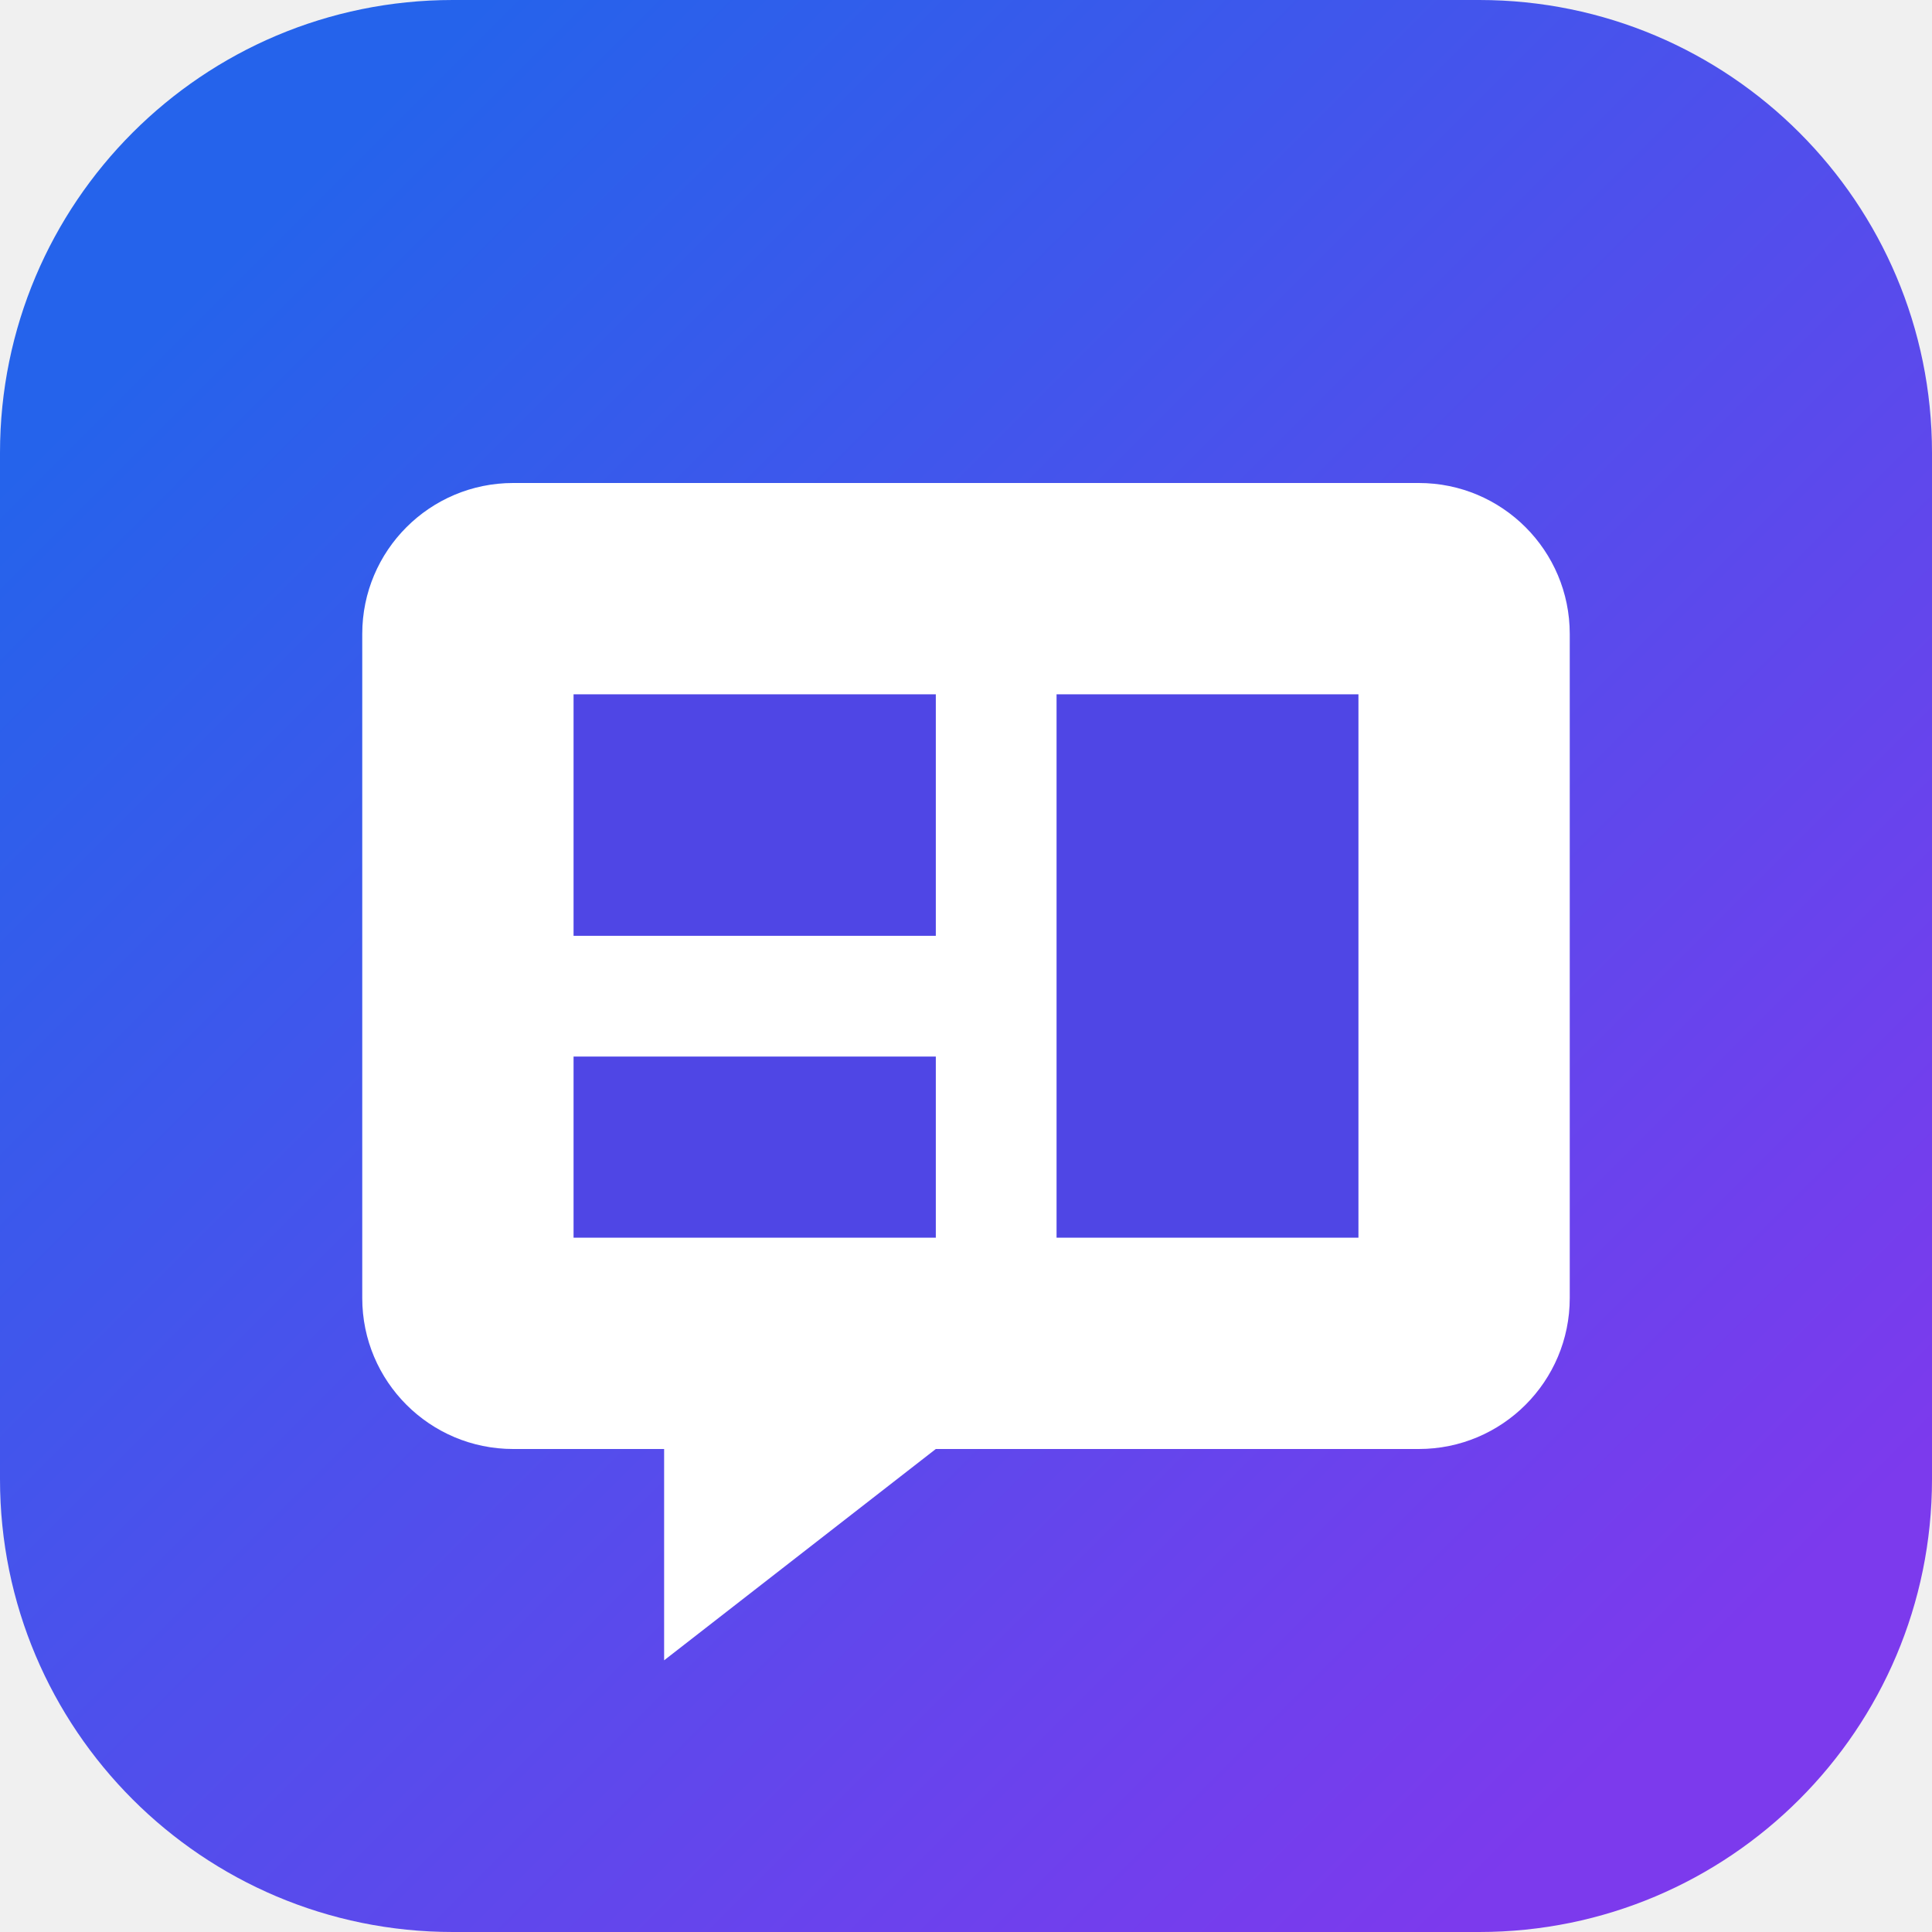
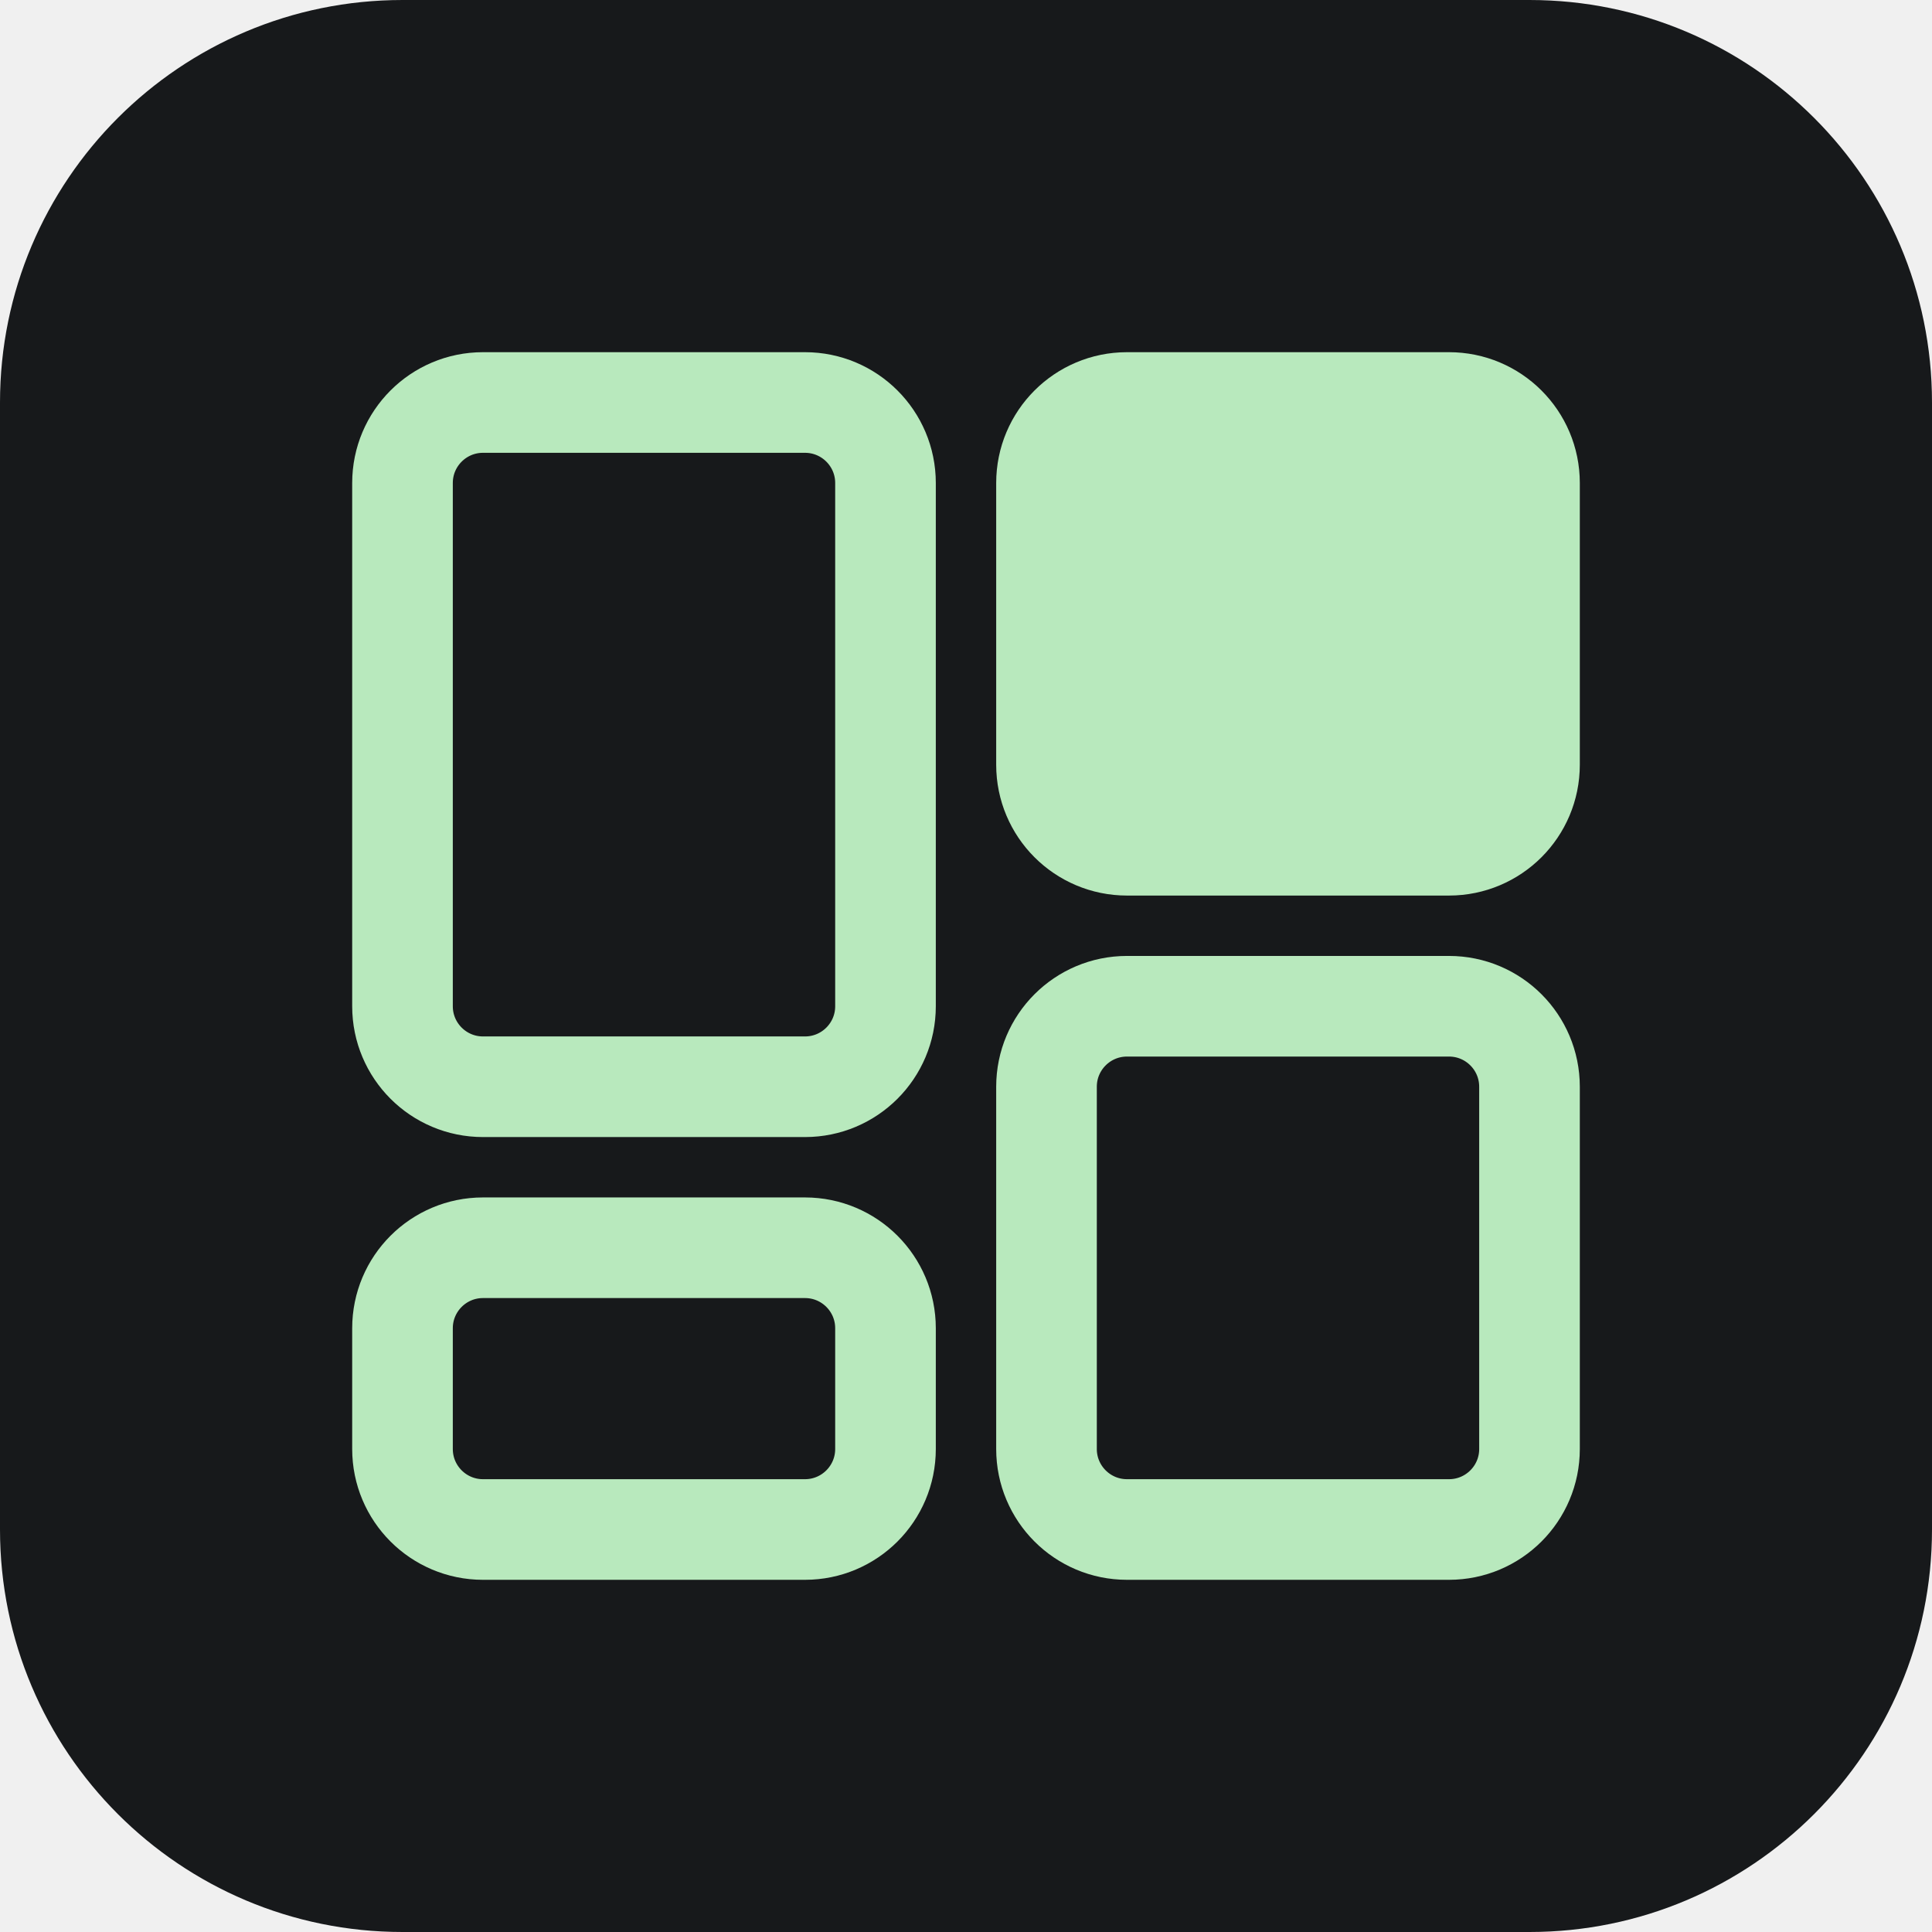
- <svg xmlns="http://www.w3.org/2000/svg" viewBox="0 0 64 64">
-   <defs>
-     <linearGradient id="g" x1="8" y1="8" x2="56" y2="56" gradientUnits="userSpaceOnUse">
-       <stop stop-color="#2563eb" />
-       <stop offset="1" stop-color="#7c3aed" />
-     </linearGradient>
-   </defs>
-   <rect width="64" height="64" rx="15" fill="url(#g)" />
-   <path d="M17 16h30a5 5 0 0 1 5 5v22a5 5 0 0 1-5 5H31l-9 7v-7h-5a5 5 0 0 1-5-5V21a5 5 0 0 1 5-5Z" fill="#fff" />
-   <path d="M19 23h12v8H19zm16 0h10v18H35zM19 35h12v6H19z" fill="#4f46e5" />
+ <svg xmlns="http://www.w3.org/2000/svg" viewBox="0 0 48 48">
+   <rect width="48" height="48" rx="10" fill="#17191b" />
+   <g stroke="#b8e9bd" stroke-width="2.5">
+     <rect x="10" y="10" width="12" height="17" rx="2" fill="none" />
+     <rect x="26" y="10" width="12" height="11" rx="2" fill="#b8e9bd" />
+     <rect x="10" y="31" width="12" height="7" rx="2" fill="none" />
+     <rect x="26" y="25" width="12" height="13" rx="2" fill="none" />
+   </g>
</svg>
